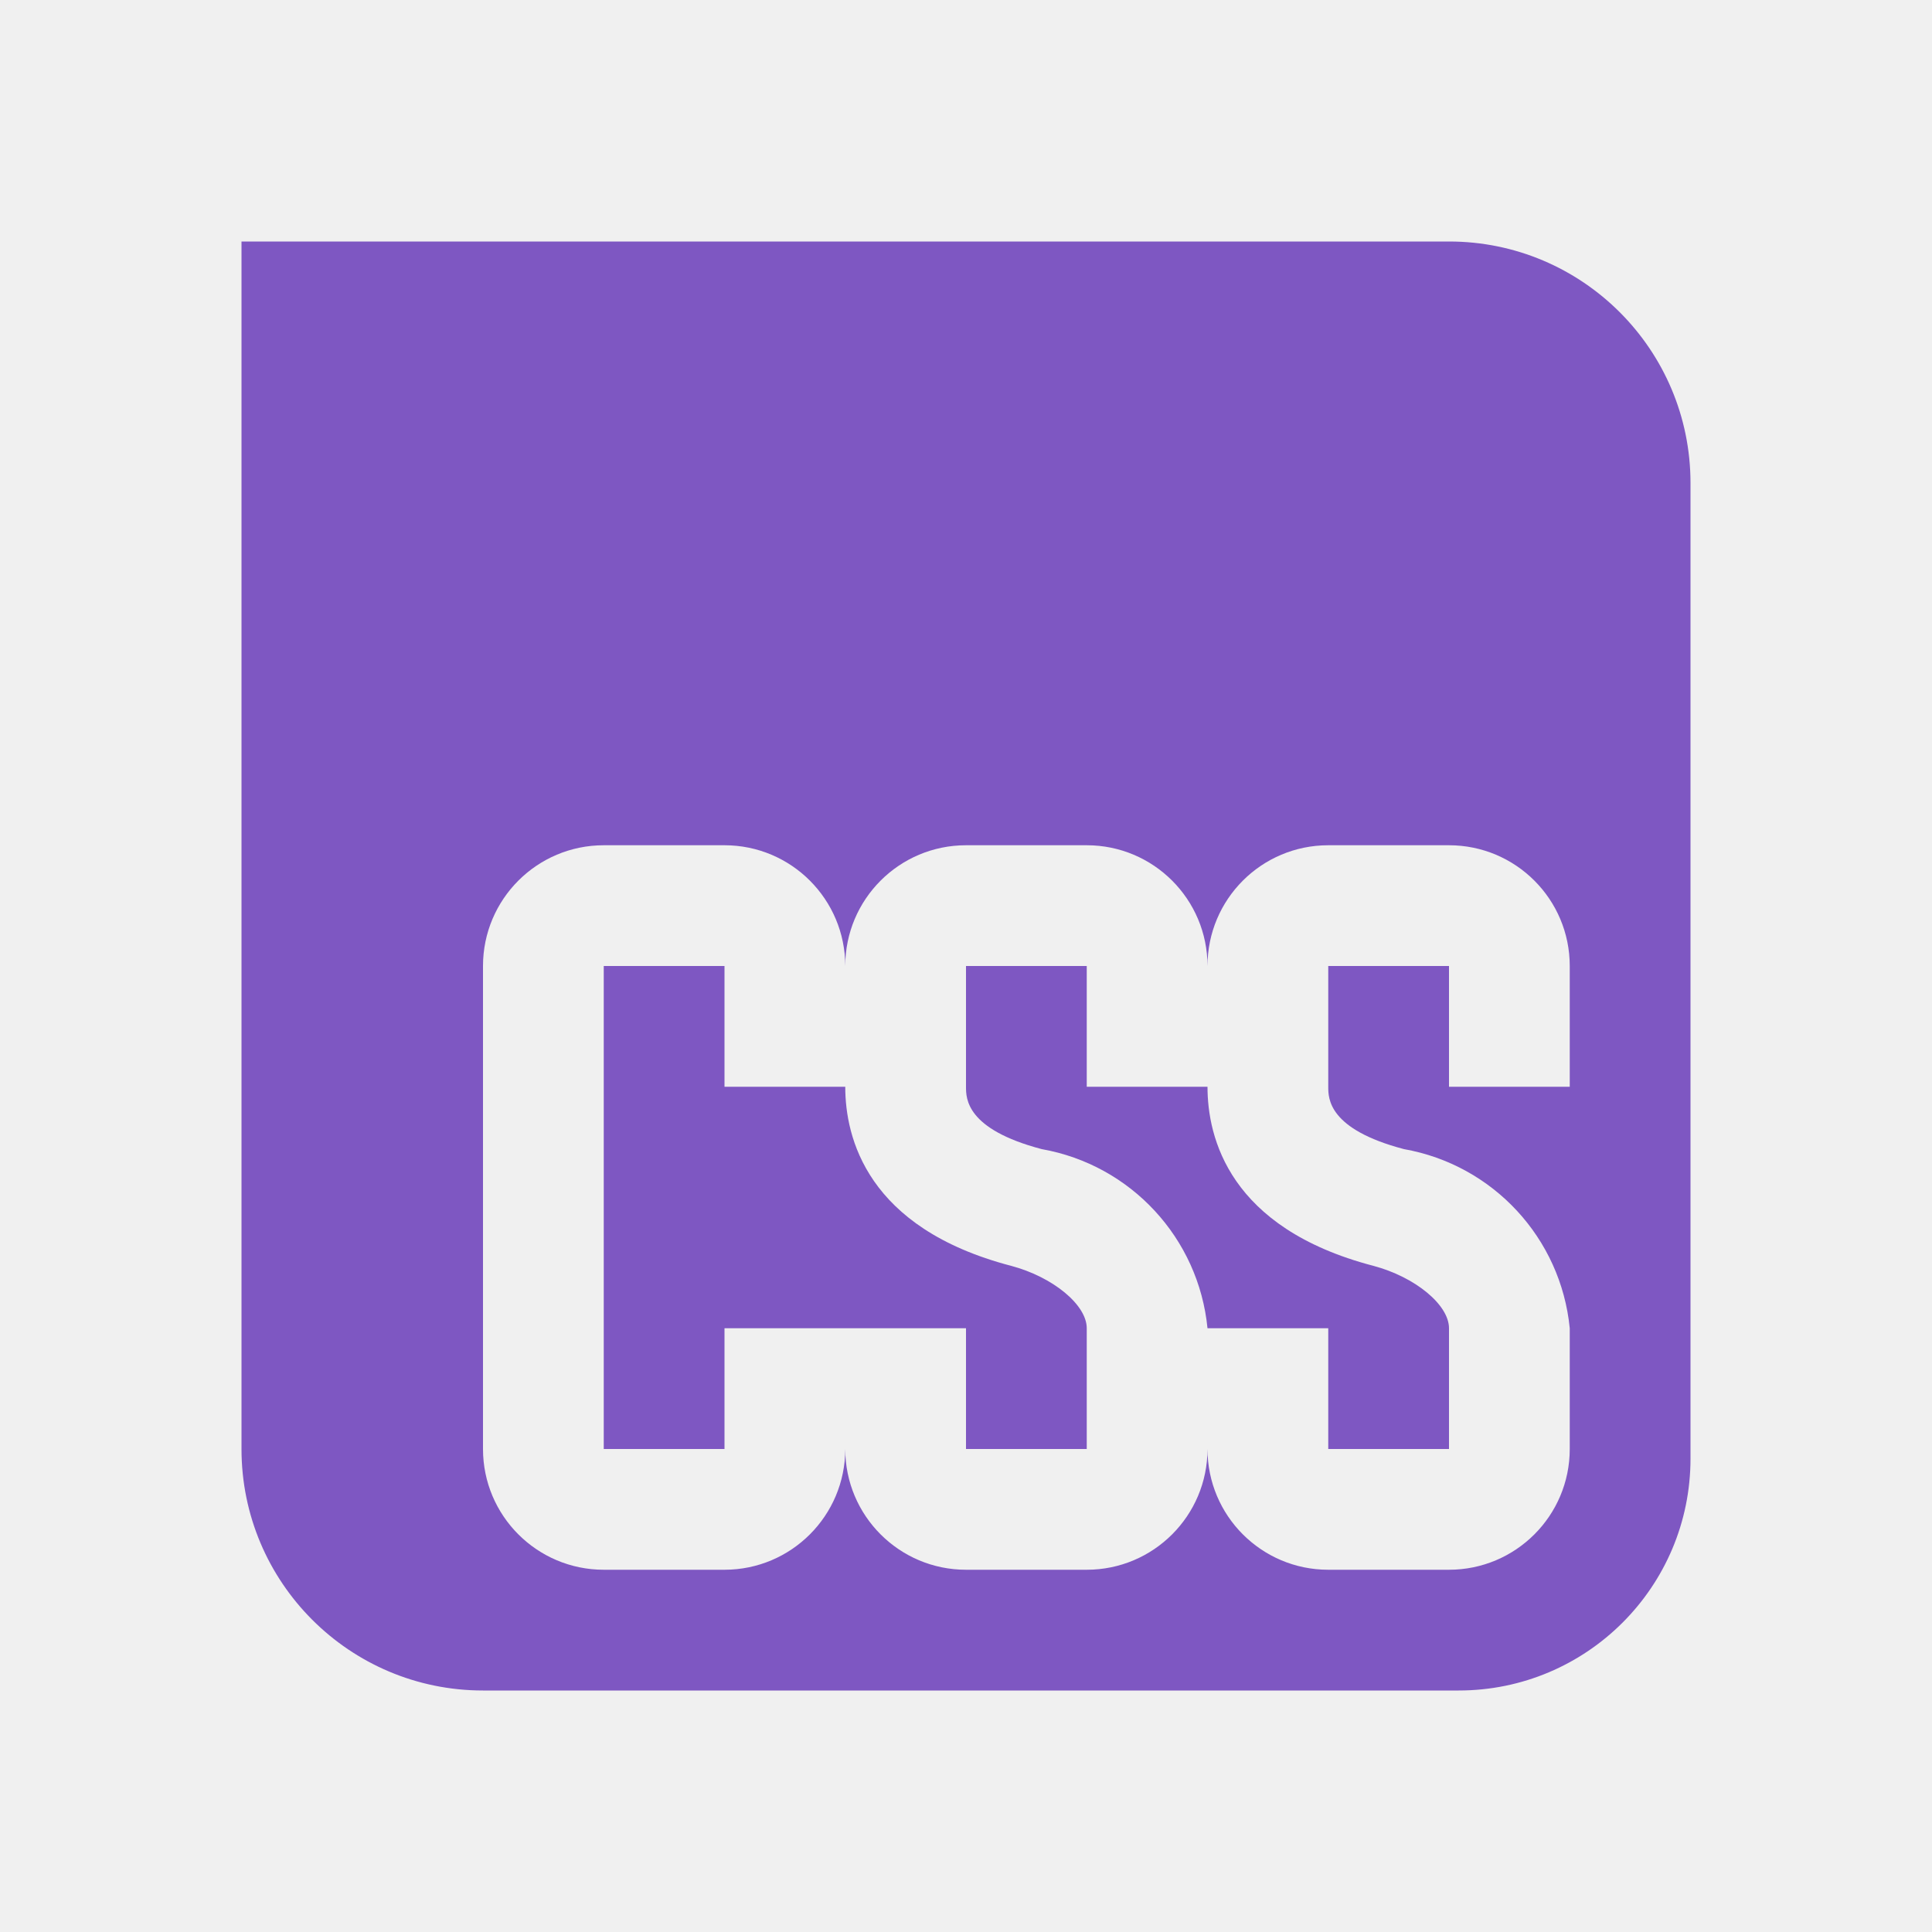
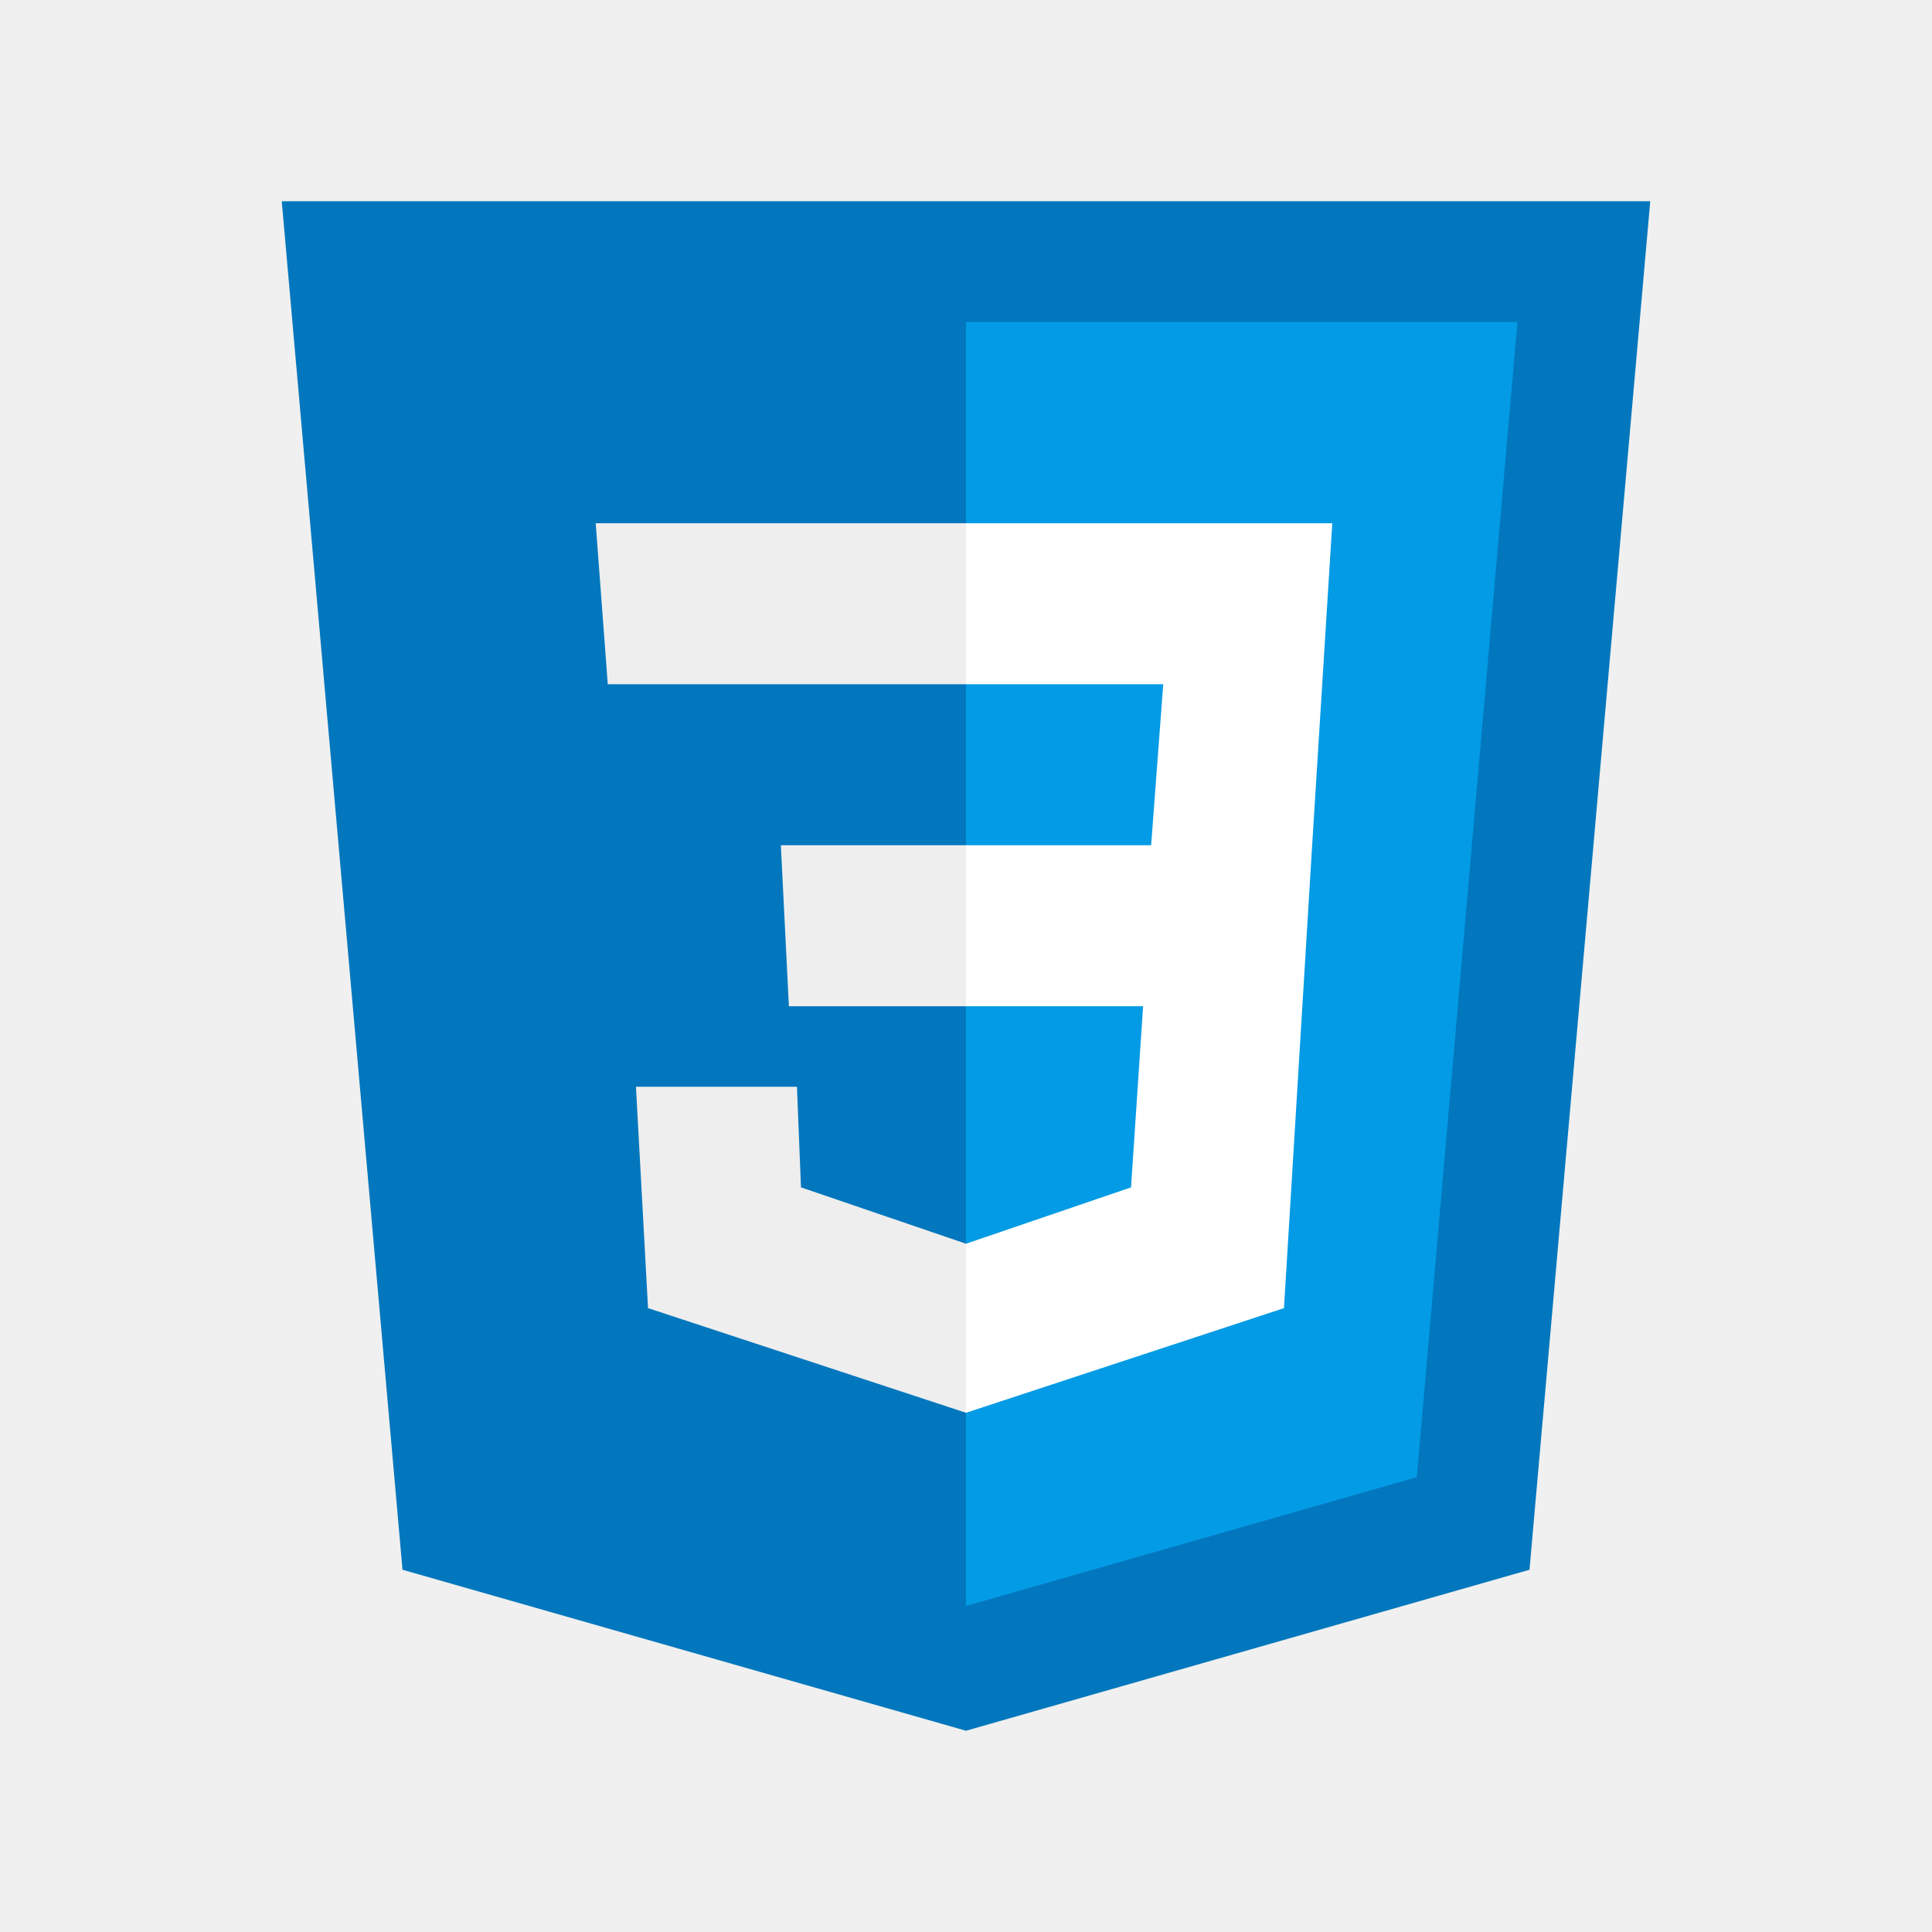
- <svg xmlns="http://www.w3.org/2000/svg" viewBox="0 0 32 32">
-   <path fill="#7e57c2" d="M20 18h-2v-2h-2v2c0 .193 0 .703 1.254 1.033A3.345 3.345 0 0 1 20 22h2v2h2v-2c0-.388-.562-.851-1.254-1.034C20.356 20.34 20 18.84 20 18m-3.254 2.966C14.356 20.34 14 18.84 14 18h-2v-2h-2v8h2v-2h4v2h2v-2c0-.388-.562-.851-1.254-1.034" />
-   <path fill="#7e57c2" d="M24 4H4v20a4 4 0 0 0 4 4h16.16A3.84 3.84 0 0 0 28 24.16V8a4 4 0 0 0-4-4m2 14h-2v-2h-2v2c0 .193 0 .703 1.254 1.033A3.345 3.345 0 0 1 26 22v2a2 2 0 0 1-2 2h-2a2 2 0 0 1-2-2 2 2 0 0 1-2 2h-2a2 2 0 0 1-2-2 2 2 0 0 1-2 2h-2a2 2 0 0 1-2-2v-8a2 2 0 0 1 2-2h2a2 2 0 0 1 2 2 2 2 0 0 1 2-2h2a2 2 0 0 1 2 2 2 2 0 0 1 2-2h2a2 2 0 0 1 2 2Z" />
+ <svg xmlns="http://www.w3.org/2000/svg" viewBox="0 0 48 48" width="100px" height="100px">
+   <path fill="#0277BD" d="M41,5H7l3,34l14,4l14-4L41,5L41,5z" />
+   <path fill="#039BE5" d="M24 8L24 39.9 35.2 36.7 37.7 8z" />
+   <path fill="#FFF" d="M33.1 13L24 13 24 17 28.9 17 28.6 21 24 21 24 25 28.4 25 28.1 29.5 24 30.9 24 35.1 31.9 32.5 32.6 21 32.6 21z" />
+   <path fill="#EEE" d="M24,13v4h-8.9l-0.3-4H24z M19.4,21l0.2,4H24v-4H19.4z M19.8,27h-4l0.3,5.5l7.9,2.6v-4.2l-4.1-1.4L19.8,27z" />
</svg>
